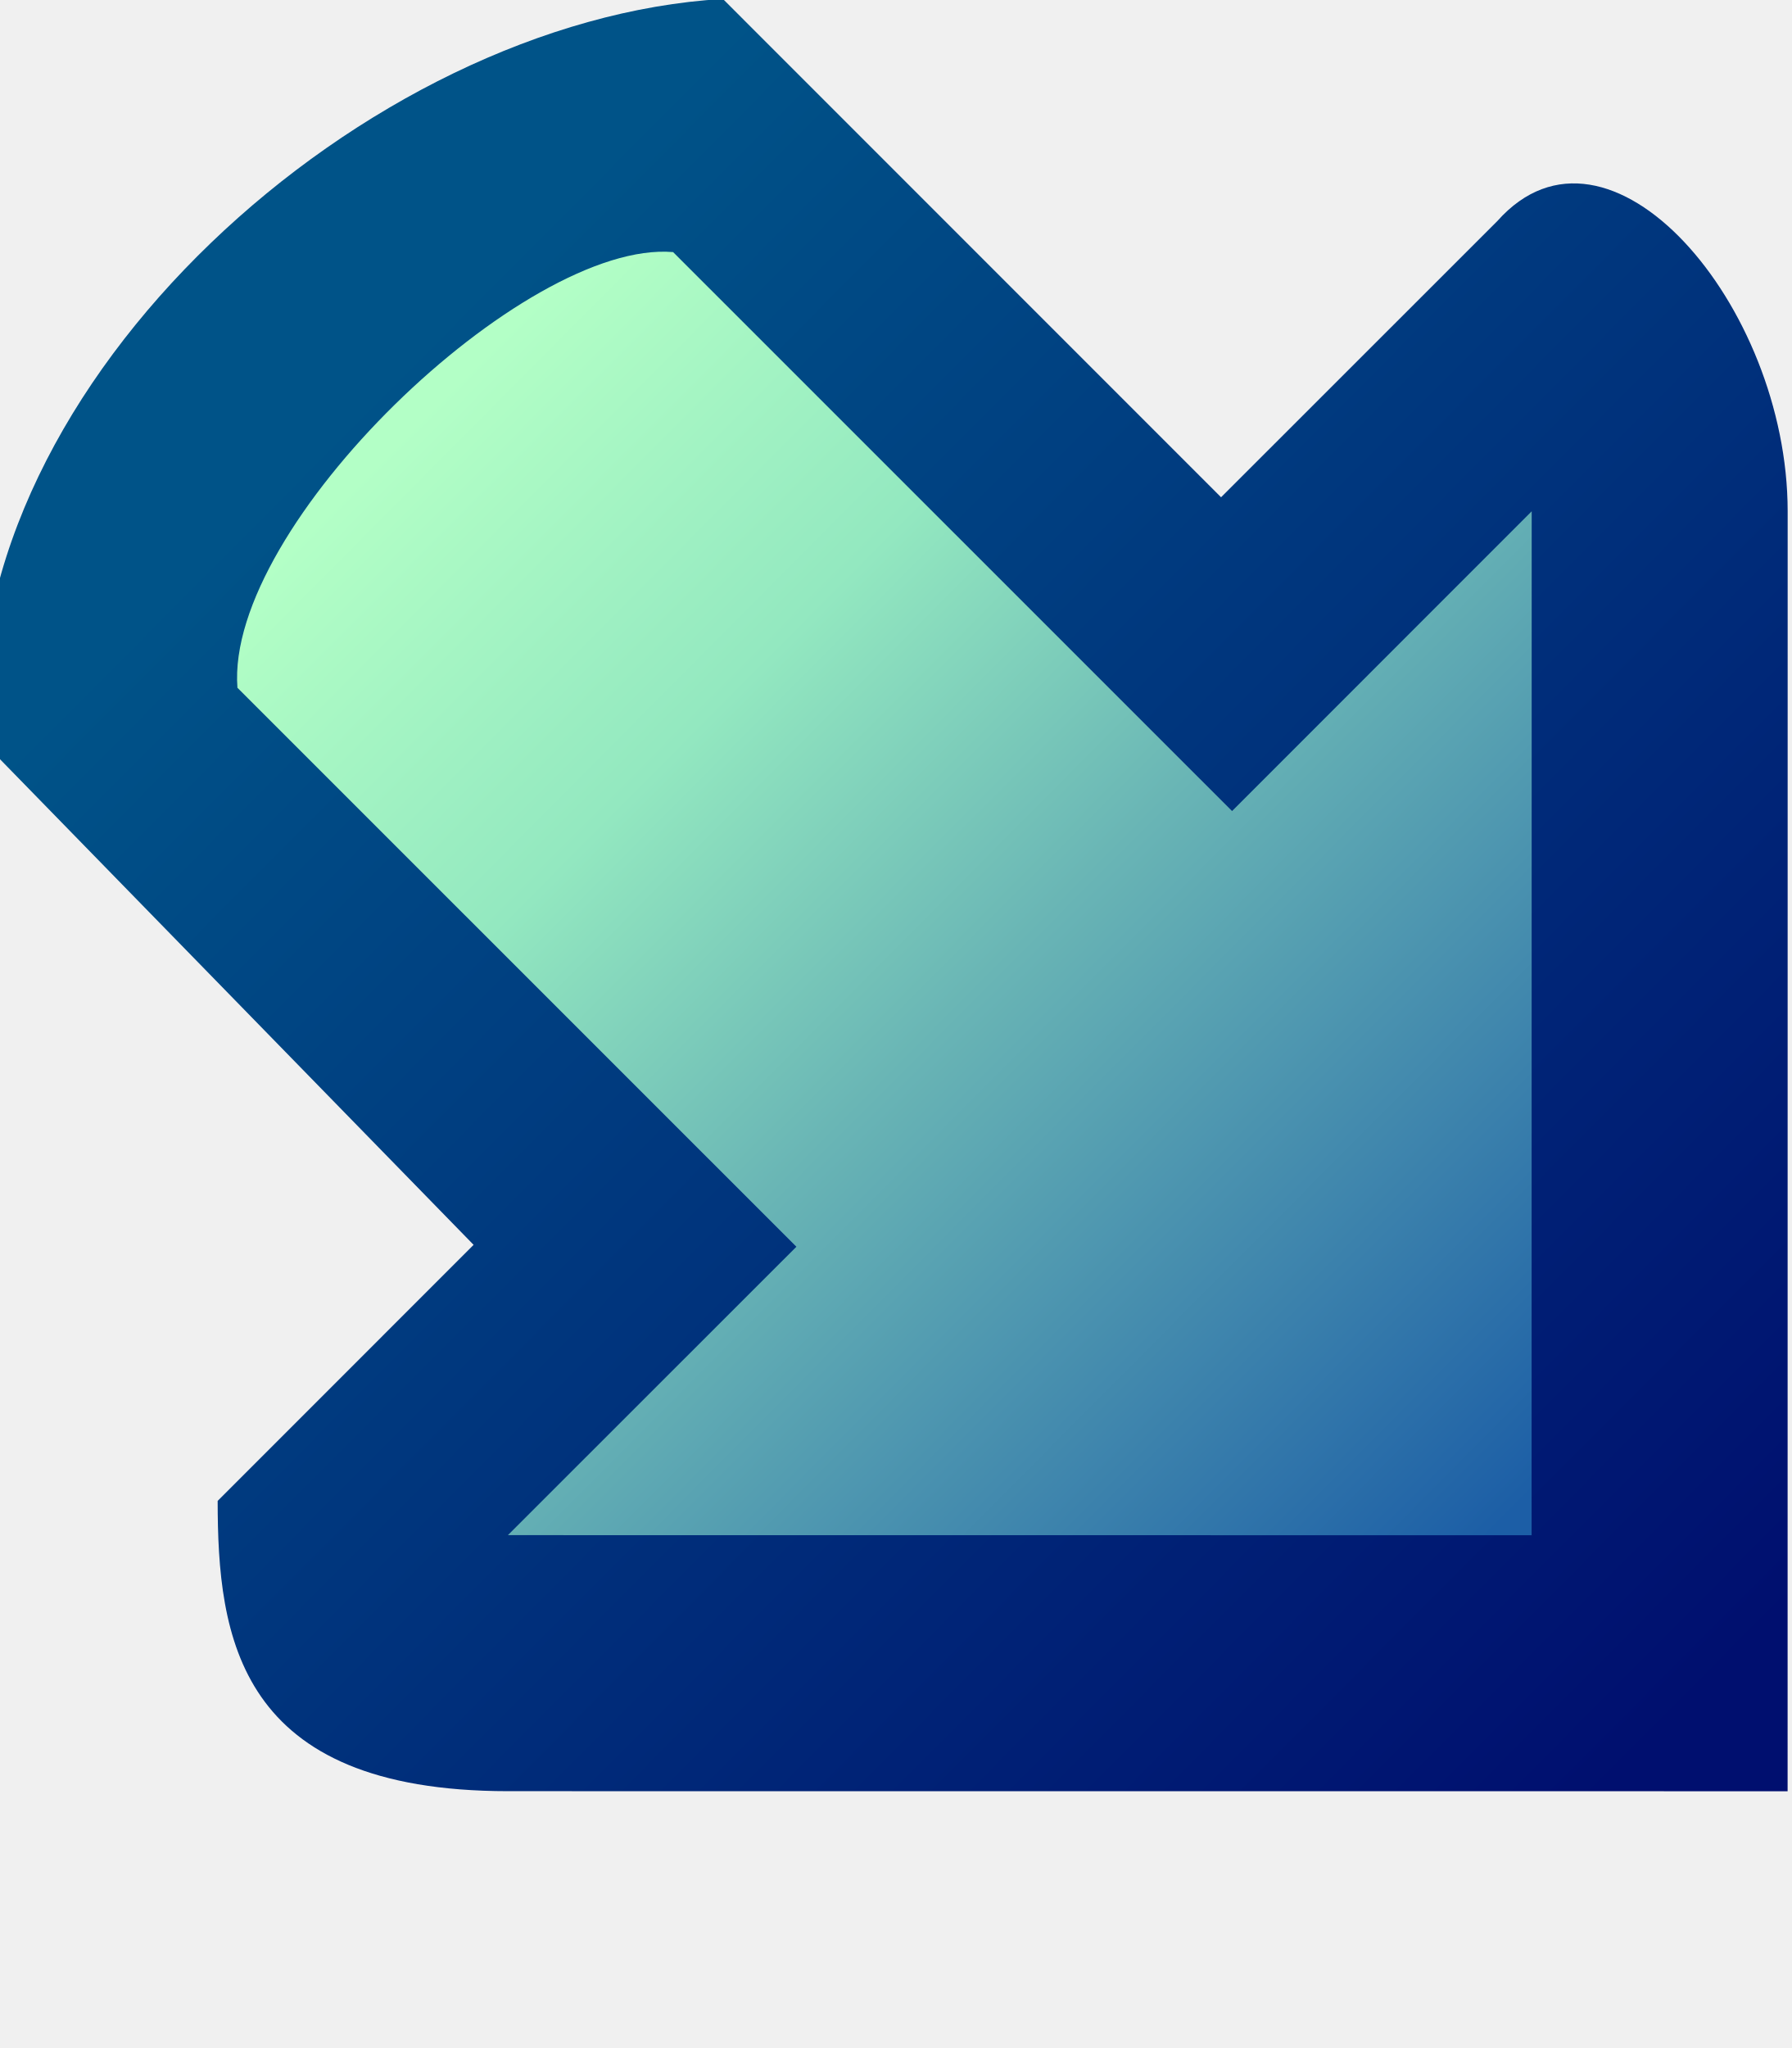
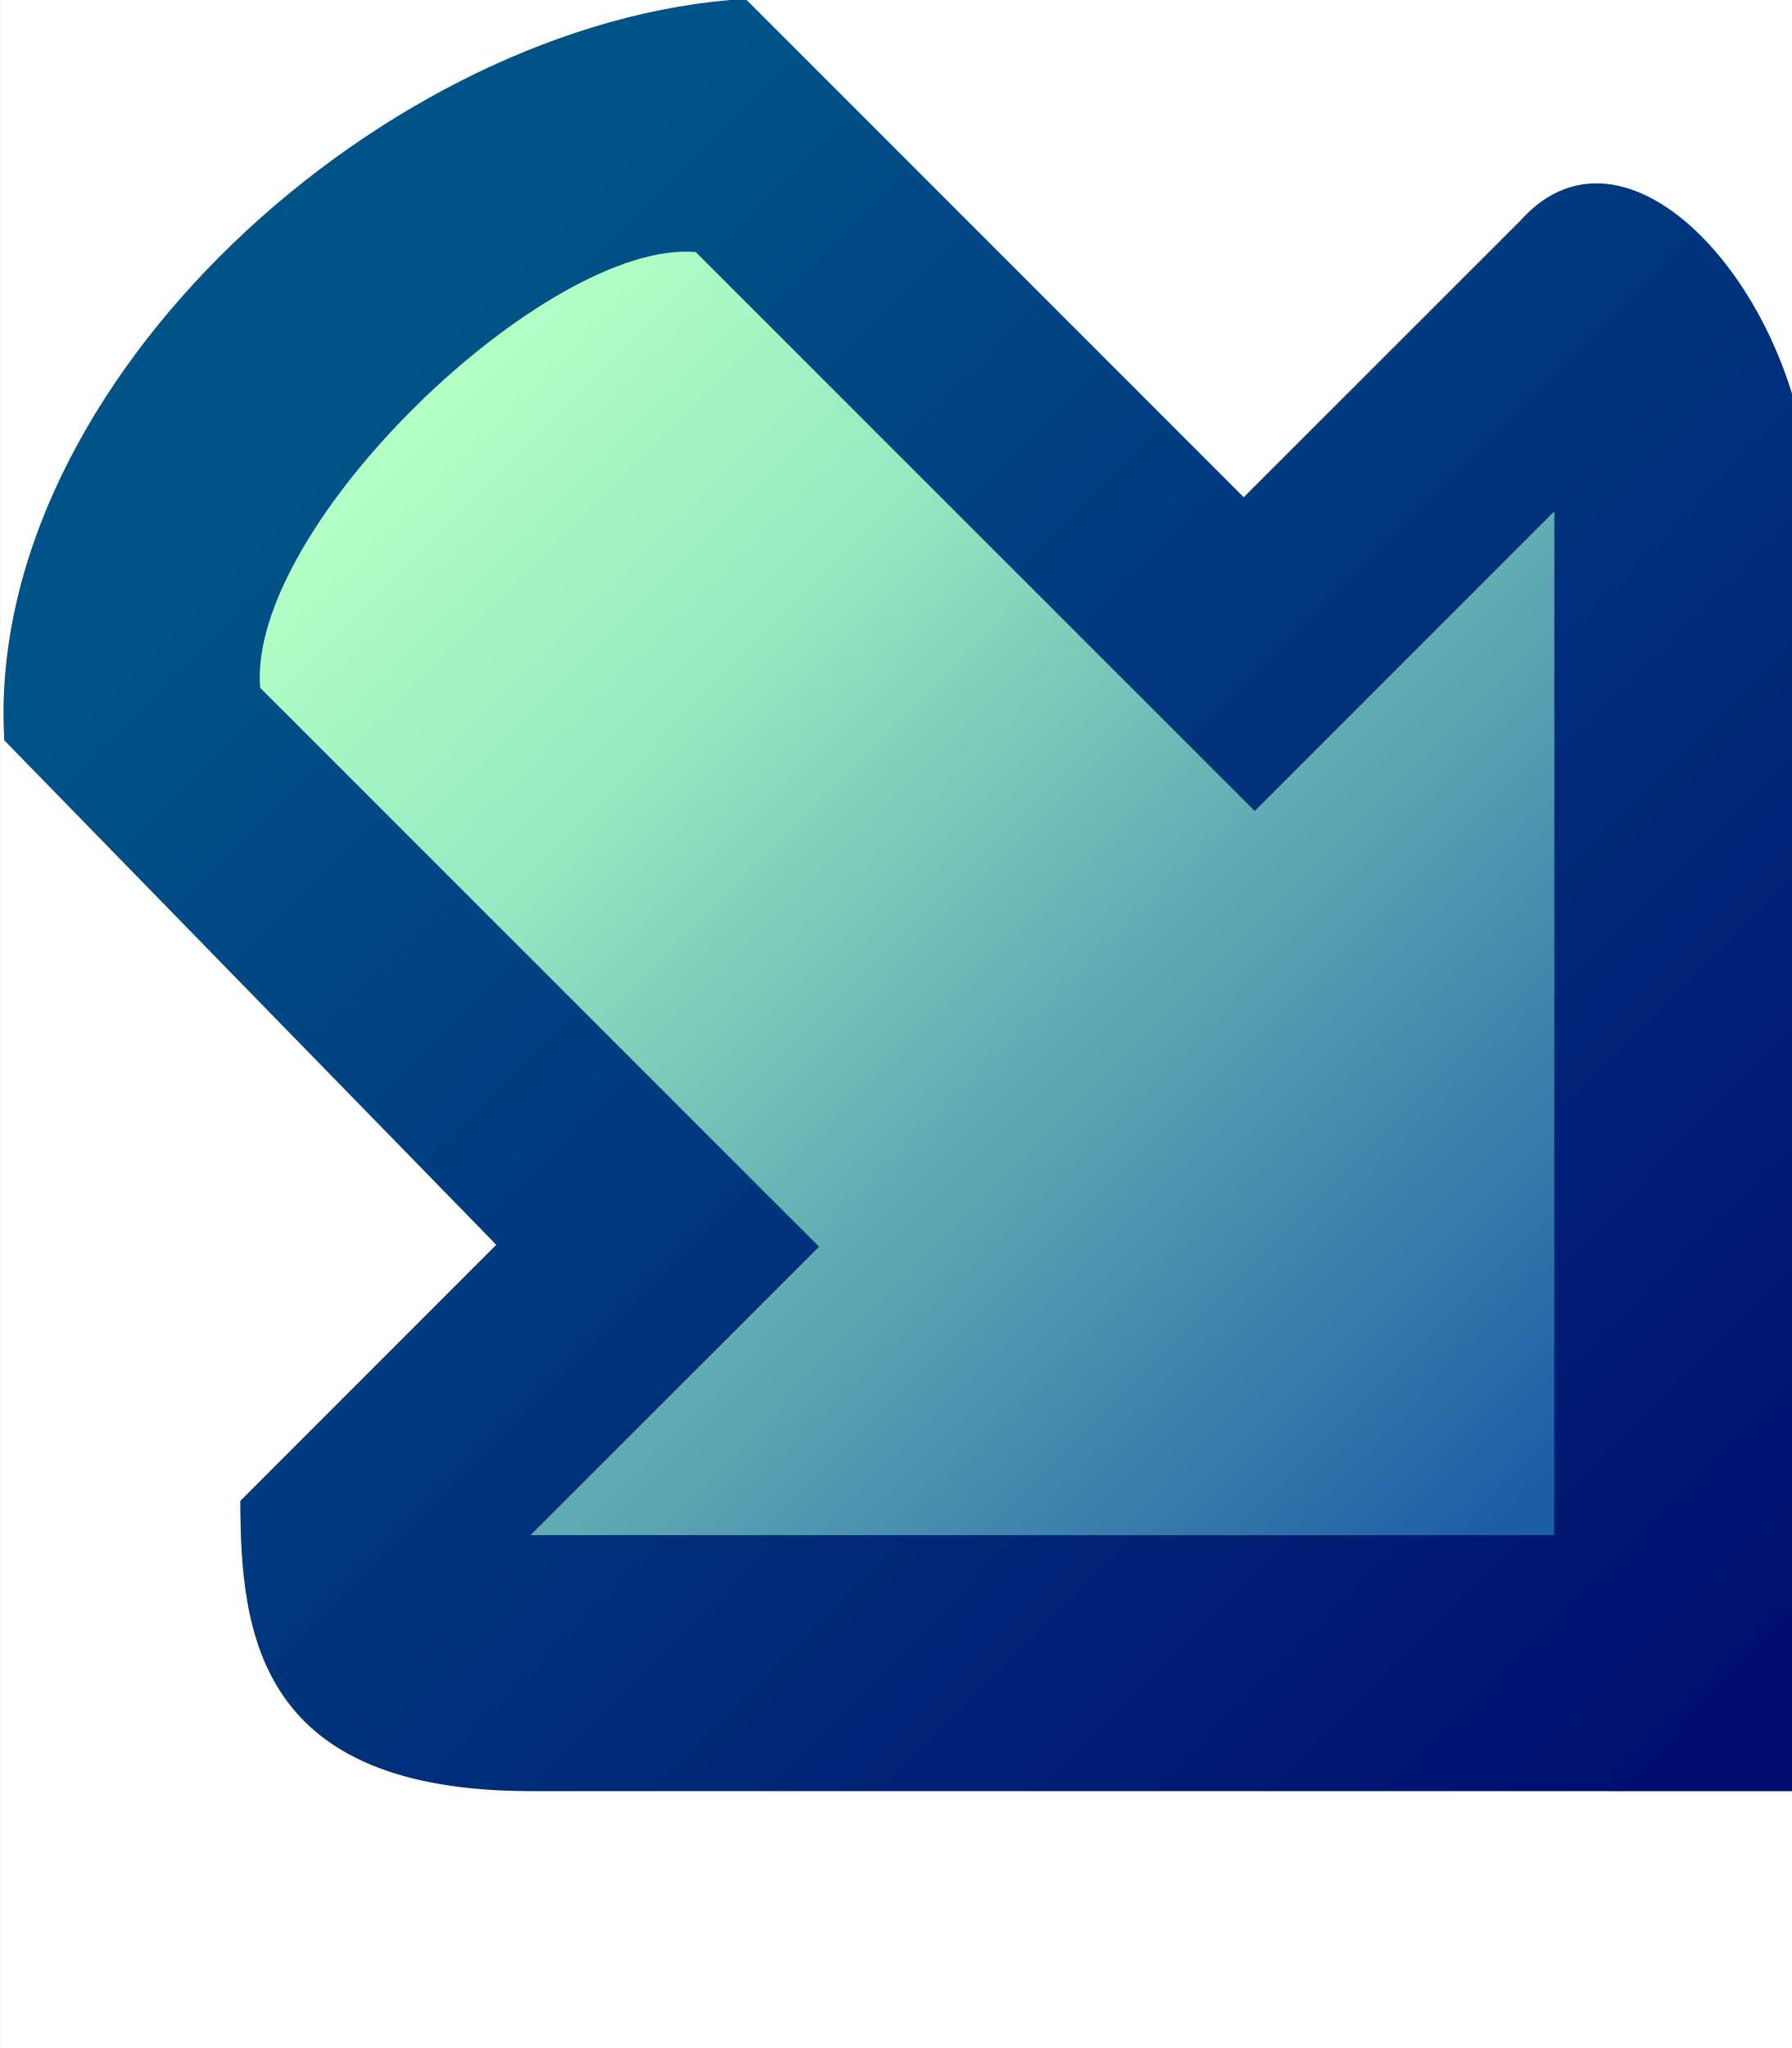
<svg xmlns="http://www.w3.org/2000/svg" xmlns:xlink="http://www.w3.org/1999/xlink" width="7" height="8" id="svg2" version="1.1">
  <defs id="defs4">
    <linearGradient id="linearGradient3032">
      <stop style="stop-color:#005388;stop-opacity:1" offset="0" id="stop3034" />
      <stop style="stop-color:#000f6f;stop-opacity:1" offset="1" id="stop3036" />
    </linearGradient>
    <linearGradient xlink:href="#linearGradient5103-3-7" id="linearGradient5109-0-1" x1="7.596" y1="1045.211" x2="13.631" y2="1044.863" gradientUnits="userSpaceOnUse" gradientTransform="translate(18.95586,0.1798364)" />
    <linearGradient id="linearGradient5103-3-7">
      <stop style="stop-color:#b3ffc6;stop-opacity:1" offset="0" id="stop5105-5-4" />
      <stop id="stop7550-07-0" offset="0.267" style="stop-color:#93e8c0;stop-opacity:1" />
      <stop id="stop7548-6-9" offset="0.517" style="stop-color:#69b5b5;stop-opacity:1" />
      <stop style="stop-color:#1c5ea6;stop-opacity:1" offset="1" id="stop5107-7-48" />
    </linearGradient>
    <linearGradient y2="1063.019" x2="11.418" y1="1067.173" x1="11.418" gradientTransform="translate(19.91161,-20)" gradientUnits="userSpaceOnUse" id="linearGradient6319" xlink:href="#linearGradient6354" />
    <linearGradient id="linearGradient6354">
      <stop id="stop6356" offset="0" style="stop-color:#6994ad;stop-opacity:1" />
      <stop id="stop6358" offset="1" style="stop-color:#095a98;stop-opacity:1" />
    </linearGradient>
-     <linearGradient y2="1064.864" x2="14.678" y1="1065.287" x1="7.405" gradientTransform="translate(18.9423,-19.82828)" gradientUnits="userSpaceOnUse" id="linearGradient6310" xlink:href="#linearGradient3032" />
+     <linearGradient y2="1064.864" x2="14.678" y1="1065.287" x1="7.405" gradientTransform="translate(19.00832,-19.76952)" gradientUnits="userSpaceOnUse" id="linearGradient6310" xlink:href="#linearGradient3032" />
  </defs>
  <g id="layer1" transform="translate(0,-1044.362)">
+     <rect style="fill:#ffffff;fill-opacity:1;stroke:none" id="rect3351" width="7.053" height="8.026" x="0.001" y="1044.359" />
    <g transform="matrix(0.74698,0.6648465,0.6648465,-0.74698,-713.3026,1809.316)" id="layer1-7" style="display:inline">
      <path style="fill:url(#linearGradient5109-0-1);fill-opacity:1;stroke:none;display:inline" d="m 26.382,1043.967 -0.033,2.934 3.348,-0.148 0.255,1.693 3.062,-3.369 -3.478,-2.821 0.052,1.66 z" id="path4108-1" />
-       <path style="fill:url(#linearGradient6310);fill-opacity:1;stroke:none;display:inline" d="m 28.861,1043.24 -2.746,0.194 c -0.992,0.992 -0.748,3.103 0.238,4.089 l 2.748,-0.16 0.089,1.524 c 4.5e-5,0.652 1.064,0.51 1.601,-0.093 l 3.324,-3.735 -3.735,-3.324 c -0.791,-0.703 -1.248,-0.303 -1.601,0.093 z m 0.854,-0.758 2.988,2.659 -2.659,2.988 -0.096,-1.653 -3.083,0.179 c -0.466,-0.349 -0.597,-1.963 -0.14,-2.403 l 3.083,-0.179 z" id="path4108-1-6" />
+       <path style="display:inline;fill:url(#linearGradient6310);fill-opacity:1;stroke:none" d="m 28.927,1043.299 -2.746,0.194 c -0.992,0.992 -0.748,3.103 0.238,4.089 l 2.748,-0.16 0.089,1.524 c 4.5e-5,0.652 1.064,0.51 1.601,-0.093 l 3.324,-3.735 -3.735,-3.324 c -0.791,-0.703 -1.248,-0.303 -1.601,0.093 z m 0.854,-0.758 2.988,2.659 -2.659,2.988 -0.096,-1.653 -3.083,0.179 c -0.466,-0.349 -0.597,-1.963 -0.14,-2.403 l 3.083,-0.179 z" id="path4108-1-6" />
    </g>
  </g>
</svg>
